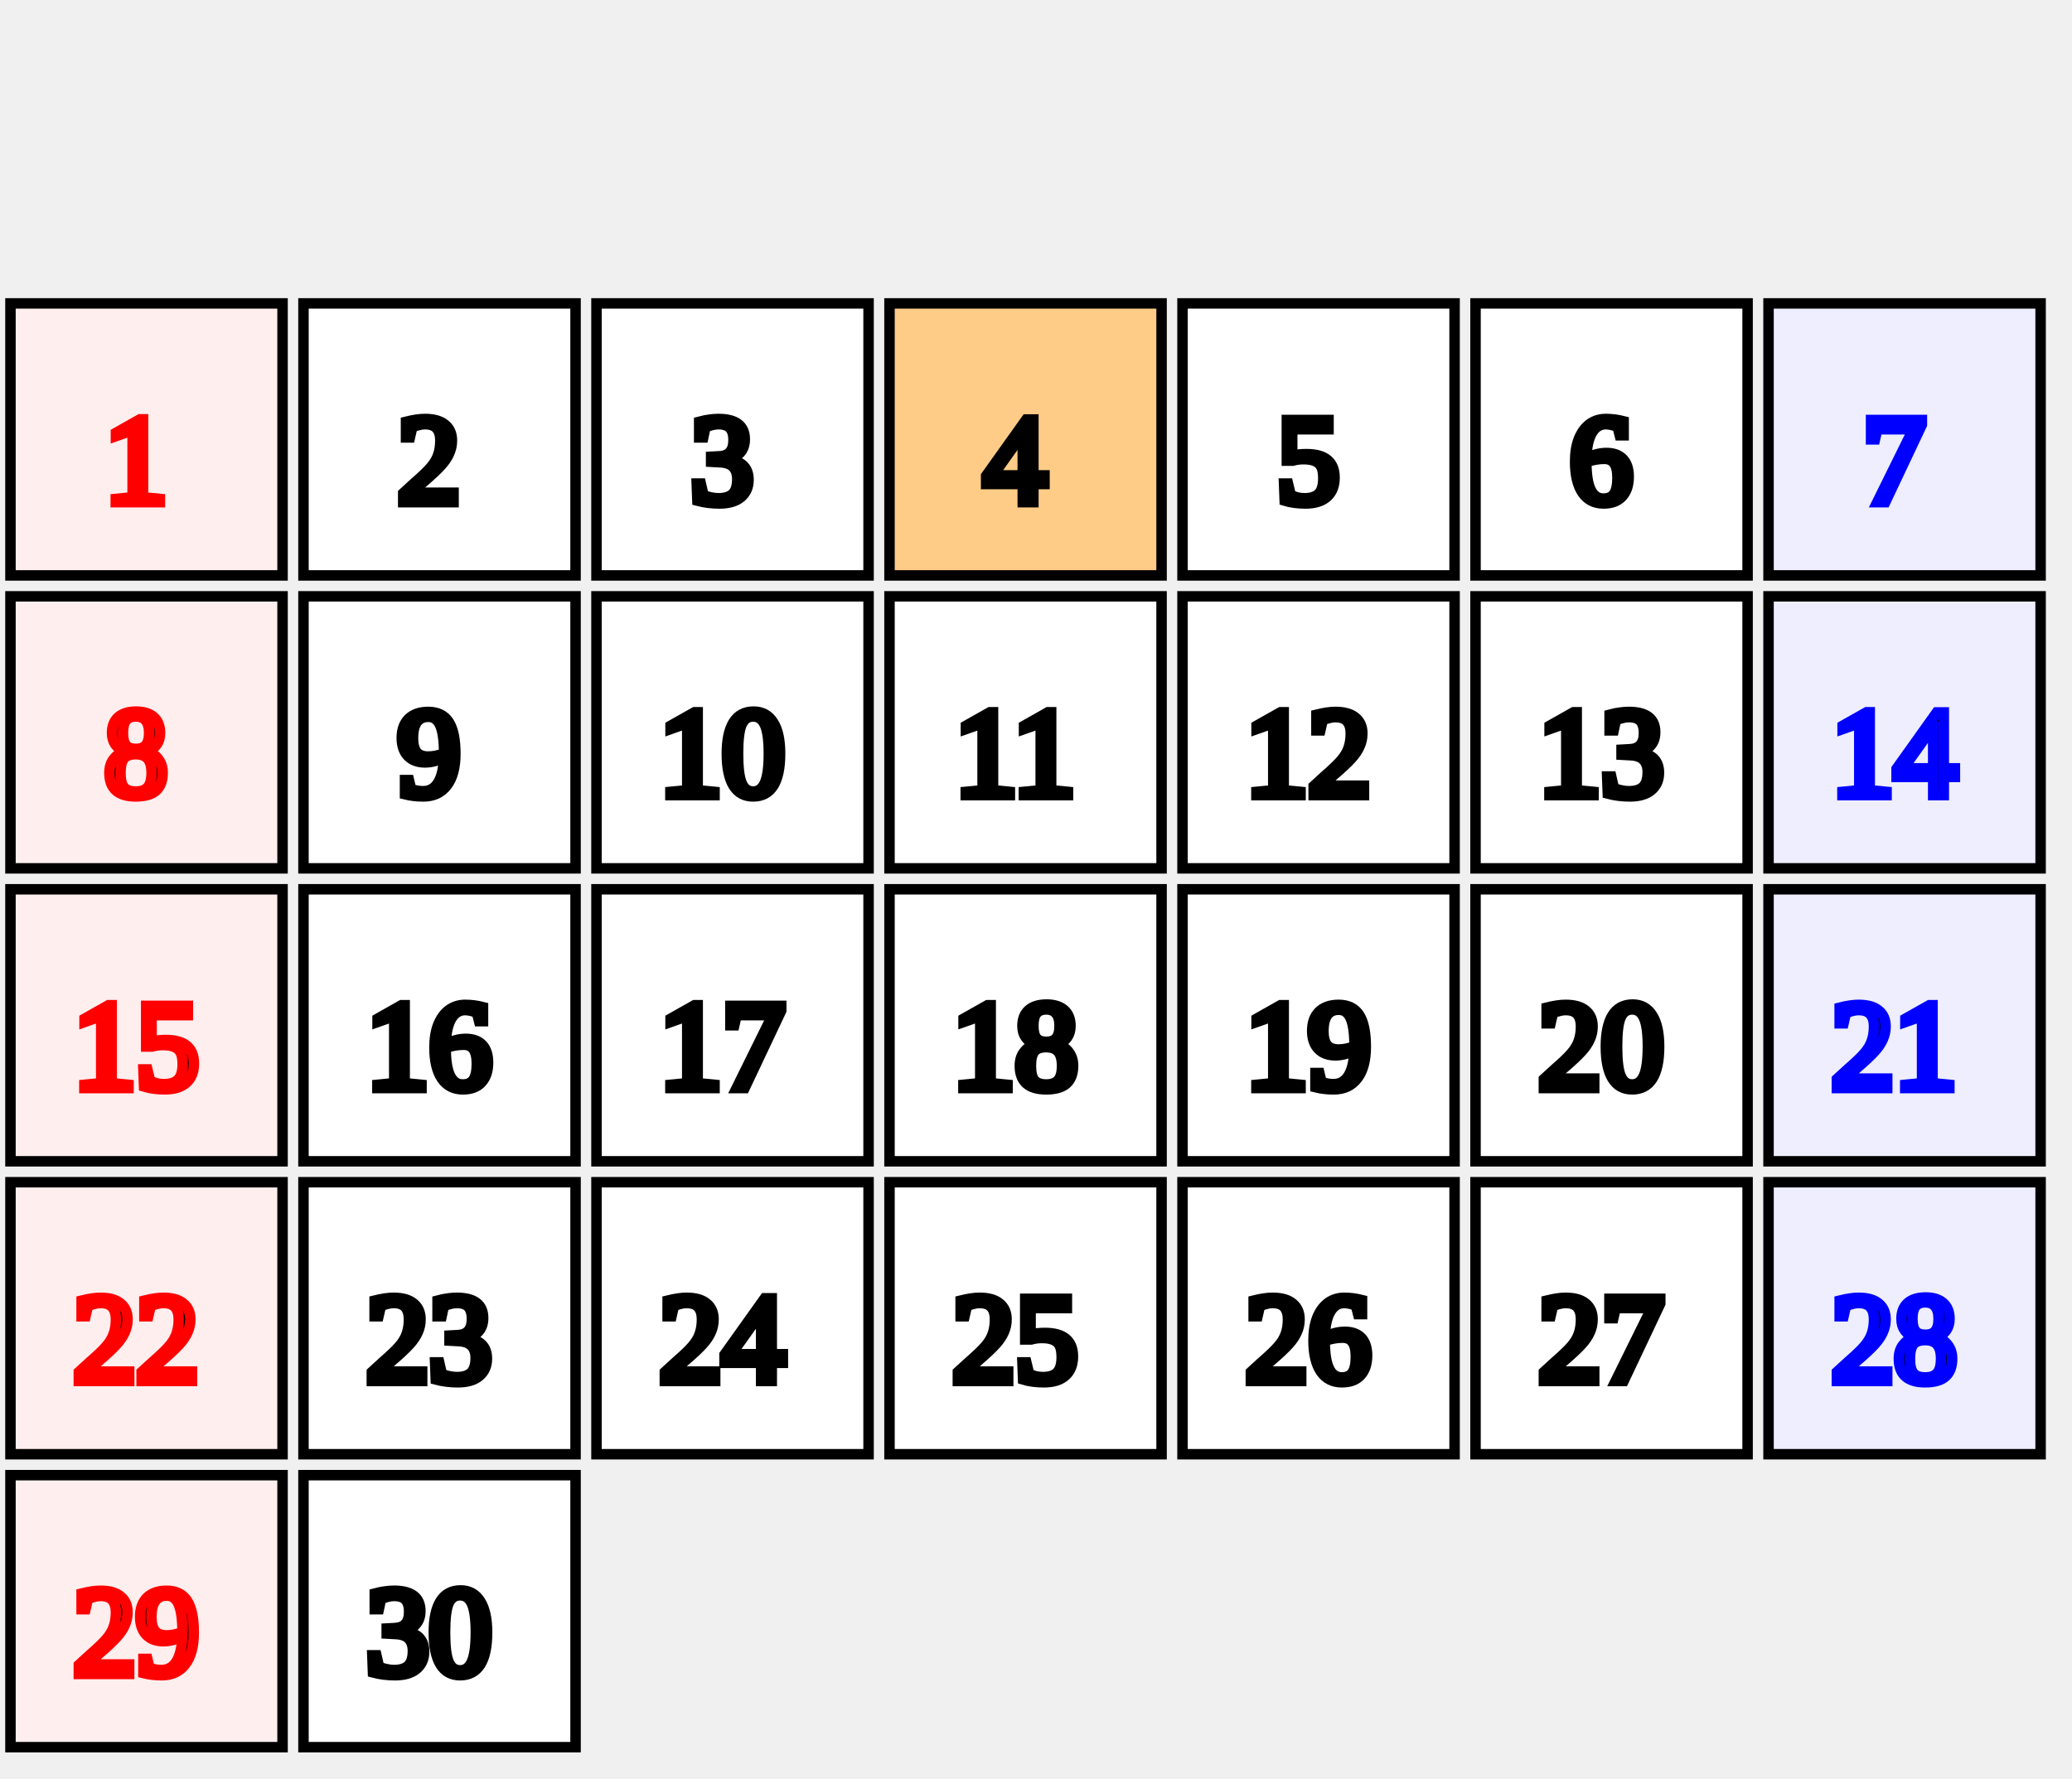
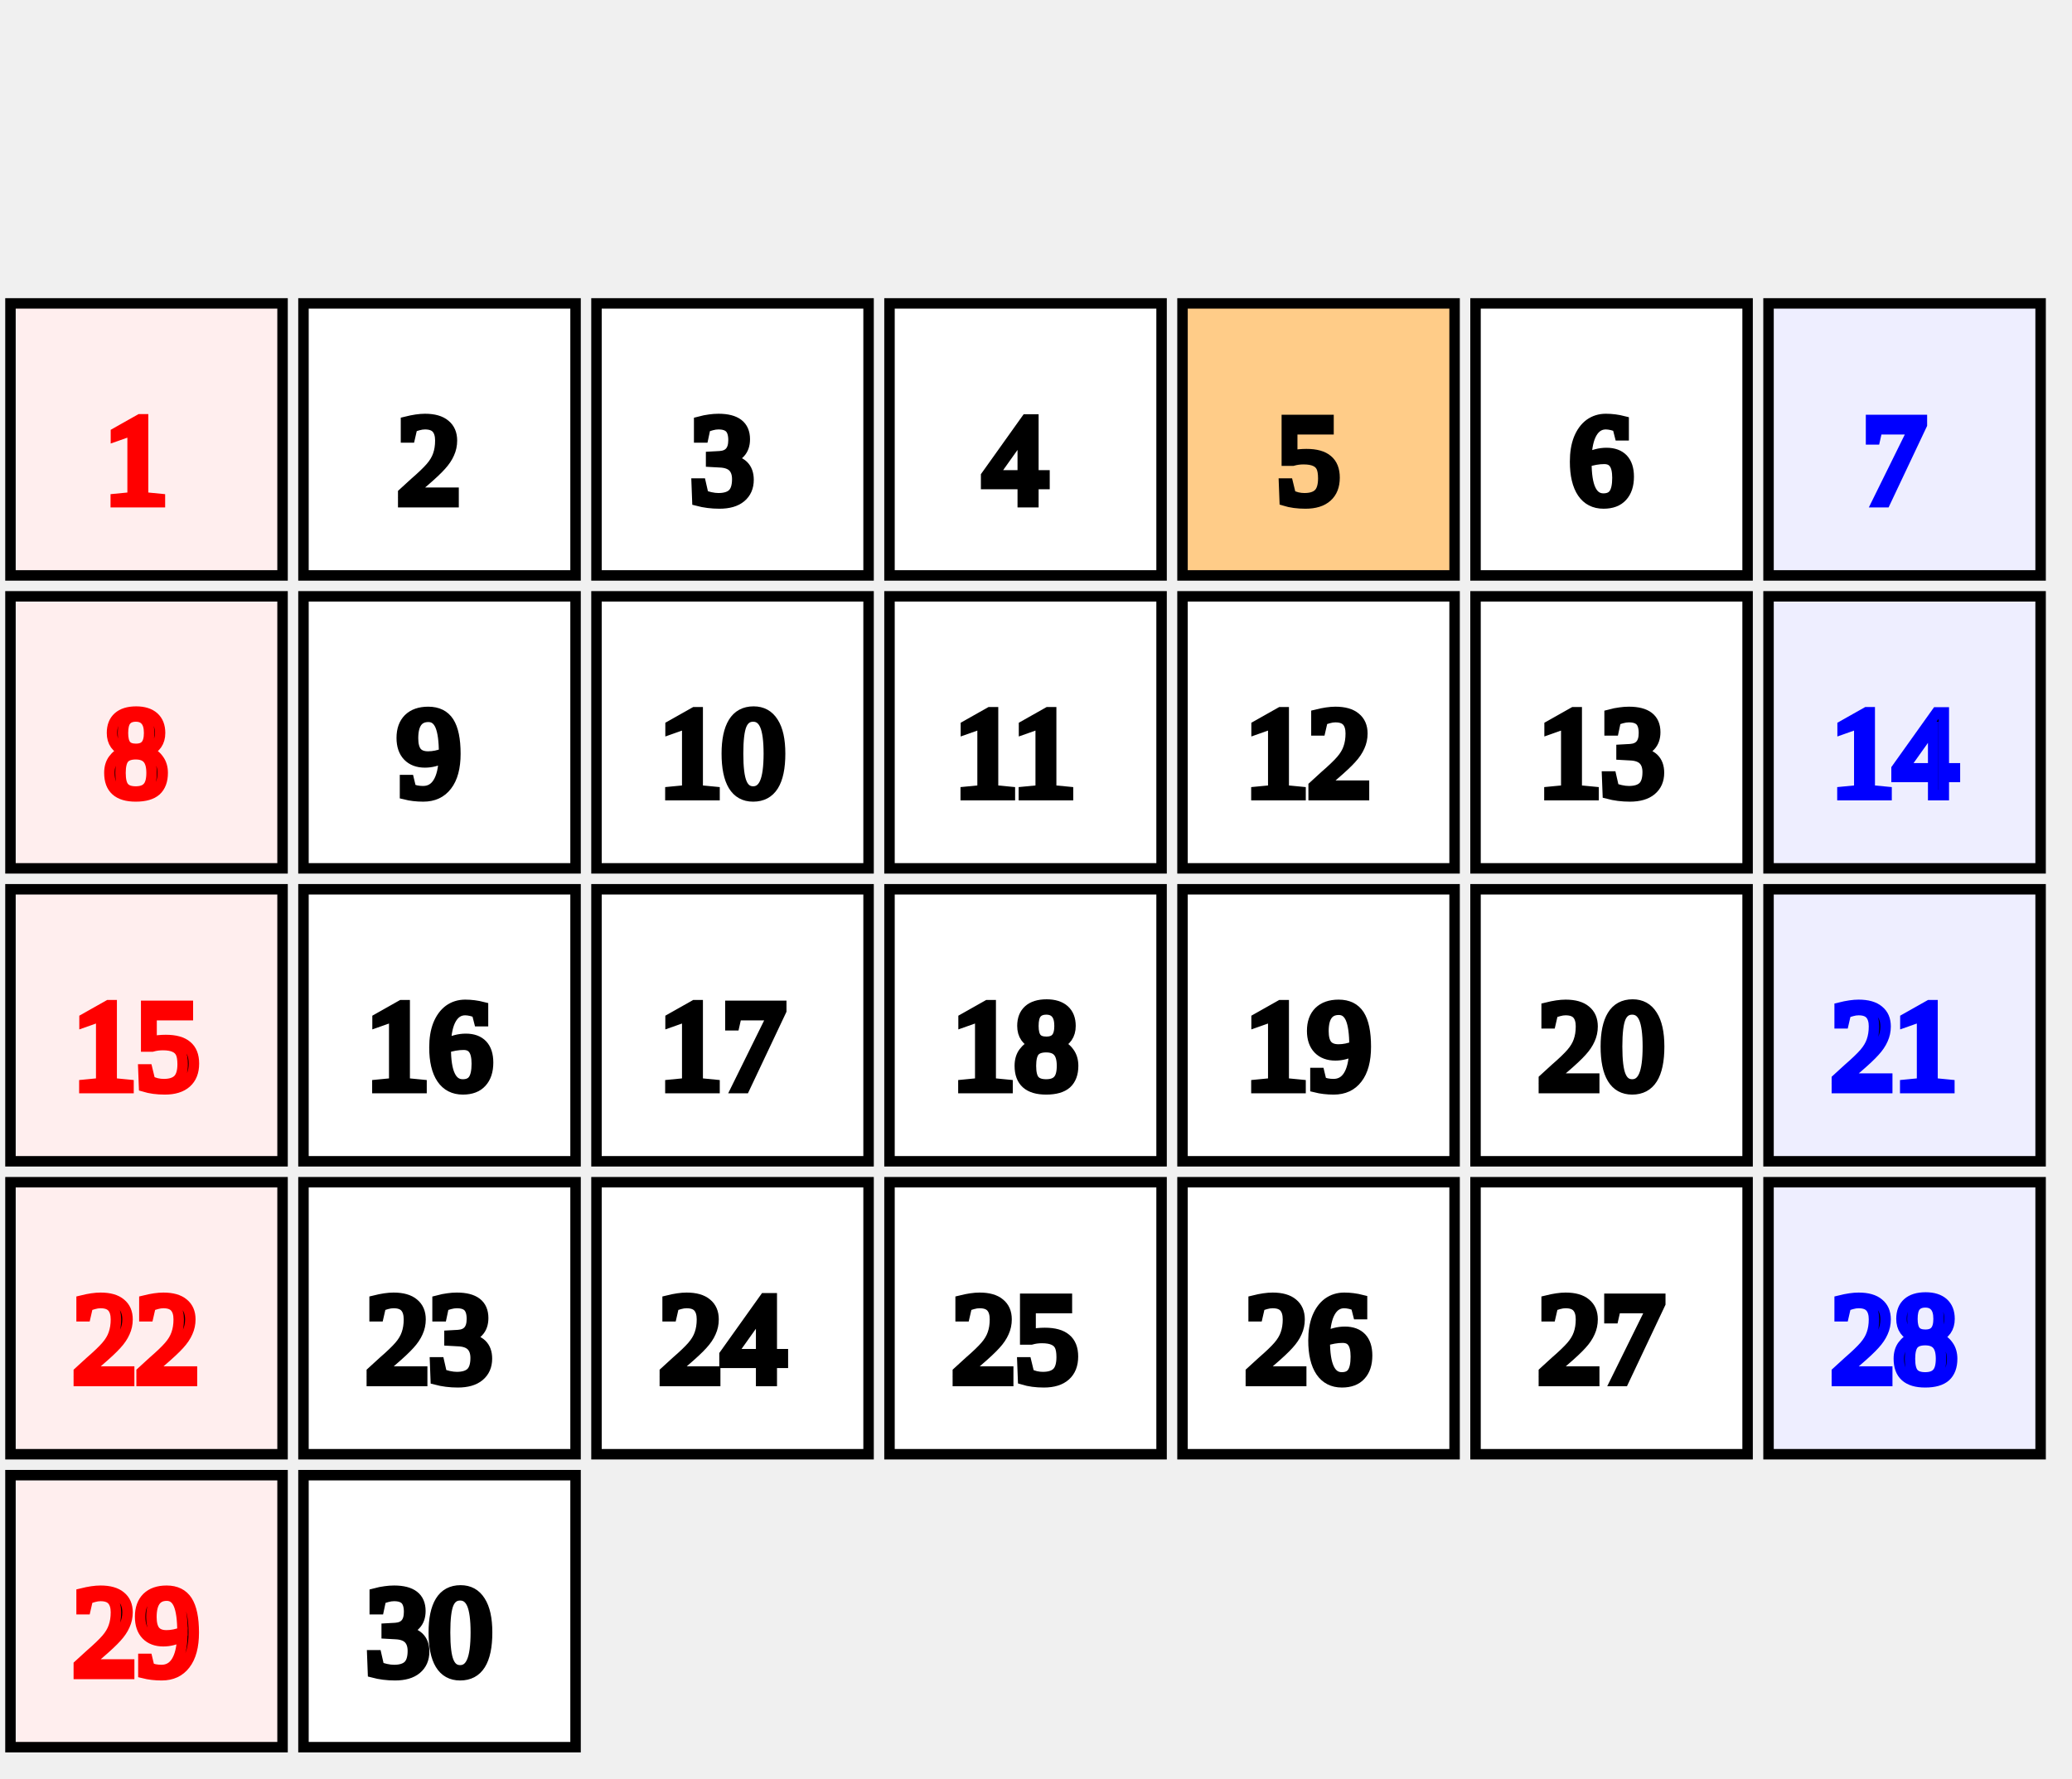
<svg xmlns="http://www.w3.org/2000/svg" id="erd-canvas" width="198px" height="170px">
  <rect x="1px" y="29px" width="26px" height="26px" stroke="#000" stroke-width="1px" fill="#fee" />
  <text x="13px" y="48px" stroke="#f00" text-anchor="middle">1</text>
  <rect x="29px" y="29px" width="26px" height="26px" stroke="#000" stroke-width="1px" fill="#fff" />
  <text x="41px" y="48px" stroke="#000" text-anchor="middle">2</text>
  <rect x="57px" y="29px" width="26px" height="26px" stroke="#000" stroke-width="1px" fill="#fff" />
  <text x="69px" y="48px" stroke="#000" text-anchor="middle">3</text>
-   <rect x="85px" y="29px" width="26px" height="26px" stroke="#000" stroke-width="1px" fill="#fc8" />
+   <rect x="85px" y="29px" width="26px" height="26px" stroke="#000" stroke-width="1px" fill="#fff" />
  <text x="97px" y="48px" stroke="#000" text-anchor="middle">4</text>
-   <rect x="113px" y="29px" width="26px" height="26px" stroke="#000" stroke-width="1px" fill="#fff" />
+   <rect x="113px" y="29px" width="26px" height="26px" stroke="#000" stroke-width="1px" fill="#fc8" />
  <text x="125px" y="48px" stroke="#000" text-anchor="middle">5</text>
  <rect x="141px" y="29px" width="26px" height="26px" stroke="#000" stroke-width="1px" fill="#fff" />
  <text x="153px" y="48px" stroke="#000" text-anchor="middle">6</text>
  <rect x="169px" y="29px" width="26px" height="26px" stroke="#000" stroke-width="1px" fill="#eef" />
  <text x="181px" y="48px" stroke="#00f" text-anchor="middle">7</text>
  <rect x="1px" y="57px" width="26px" height="26px" stroke="#000" stroke-width="1px" fill="#fee" />
  <text x="13px" y="76px" stroke="#f00" text-anchor="middle">8</text>
  <rect x="29px" y="57px" width="26px" height="26px" stroke="#000" stroke-width="1px" fill="#fff" />
  <text x="41px" y="76px" stroke="#000" text-anchor="middle">9</text>
  <rect x="57px" y="57px" width="26px" height="26px" stroke="#000" stroke-width="1px" fill="#fff" />
  <text x="69px" y="76px" stroke="#000" text-anchor="middle">10</text>
  <rect x="85px" y="57px" width="26px" height="26px" stroke="#000" stroke-width="1px" fill="#fff" />
  <text x="97px" y="76px" stroke="#000" text-anchor="middle">11</text>
  <rect x="113px" y="57px" width="26px" height="26px" stroke="#000" stroke-width="1px" fill="#fff" />
  <text x="125px" y="76px" stroke="#000" text-anchor="middle">12</text>
  <rect x="141px" y="57px" width="26px" height="26px" stroke="#000" stroke-width="1px" fill="#fff" />
  <text x="153px" y="76px" stroke="#000" text-anchor="middle">13</text>
  <rect x="169px" y="57px" width="26px" height="26px" stroke="#000" stroke-width="1px" fill="#eef" />
  <text x="181px" y="76px" stroke="#00f" text-anchor="middle">14</text>
  <rect x="1px" y="85px" width="26px" height="26px" stroke="#000" stroke-width="1px" fill="#fee" />
  <text x="13px" y="104px" stroke="#f00" text-anchor="middle">15</text>
  <rect x="29px" y="85px" width="26px" height="26px" stroke="#000" stroke-width="1px" fill="#fff" />
  <text x="41px" y="104px" stroke="#000" text-anchor="middle">16</text>
  <rect x="57px" y="85px" width="26px" height="26px" stroke="#000" stroke-width="1px" fill="#fff" />
  <text x="69px" y="104px" stroke="#000" text-anchor="middle">17</text>
  <rect x="85px" y="85px" width="26px" height="26px" stroke="#000" stroke-width="1px" fill="#fff" />
  <text x="97px" y="104px" stroke="#000" text-anchor="middle">18</text>
  <rect x="113px" y="85px" width="26px" height="26px" stroke="#000" stroke-width="1px" fill="#fff" />
  <text x="125px" y="104px" stroke="#000" text-anchor="middle">19</text>
  <rect x="141px" y="85px" width="26px" height="26px" stroke="#000" stroke-width="1px" fill="#fff" />
  <text x="153px" y="104px" stroke="#000" text-anchor="middle">20</text>
  <rect x="169px" y="85px" width="26px" height="26px" stroke="#000" stroke-width="1px" fill="#eef" />
  <text x="181px" y="104px" stroke="#00f" text-anchor="middle">21</text>
  <rect x="1px" y="113px" width="26px" height="26px" stroke="#000" stroke-width="1px" fill="#fee" />
  <text x="13px" y="132px" stroke="#f00" text-anchor="middle">22</text>
  <rect x="29px" y="113px" width="26px" height="26px" stroke="#000" stroke-width="1px" fill="#fff" />
  <text x="41px" y="132px" stroke="#000" text-anchor="middle">23</text>
  <rect x="57px" y="113px" width="26px" height="26px" stroke="#000" stroke-width="1px" fill="#fff" />
  <text x="69px" y="132px" stroke="#000" text-anchor="middle">24</text>
  <rect x="85px" y="113px" width="26px" height="26px" stroke="#000" stroke-width="1px" fill="#fff" />
  <text x="97px" y="132px" stroke="#000" text-anchor="middle">25</text>
  <rect x="113px" y="113px" width="26px" height="26px" stroke="#000" stroke-width="1px" fill="#fff" />
  <text x="125px" y="132px" stroke="#000" text-anchor="middle">26</text>
  <rect x="141px" y="113px" width="26px" height="26px" stroke="#000" stroke-width="1px" fill="#fff" />
  <text x="153px" y="132px" stroke="#000" text-anchor="middle">27</text>
  <rect x="169px" y="113px" width="26px" height="26px" stroke="#000" stroke-width="1px" fill="#eef" />
  <text x="181px" y="132px" stroke="#00f" text-anchor="middle">28</text>
  <rect x="1px" y="141px" width="26px" height="26px" stroke="#000" stroke-width="1px" fill="#fee" />
  <text x="13px" y="160px" stroke="#f00" text-anchor="middle">29</text>
  <rect x="29px" y="141px" width="26px" height="26px" stroke="#000" stroke-width="1px" fill="#fff" />
  <text x="41px" y="160px" stroke="#000" text-anchor="middle">30</text>
</svg>
